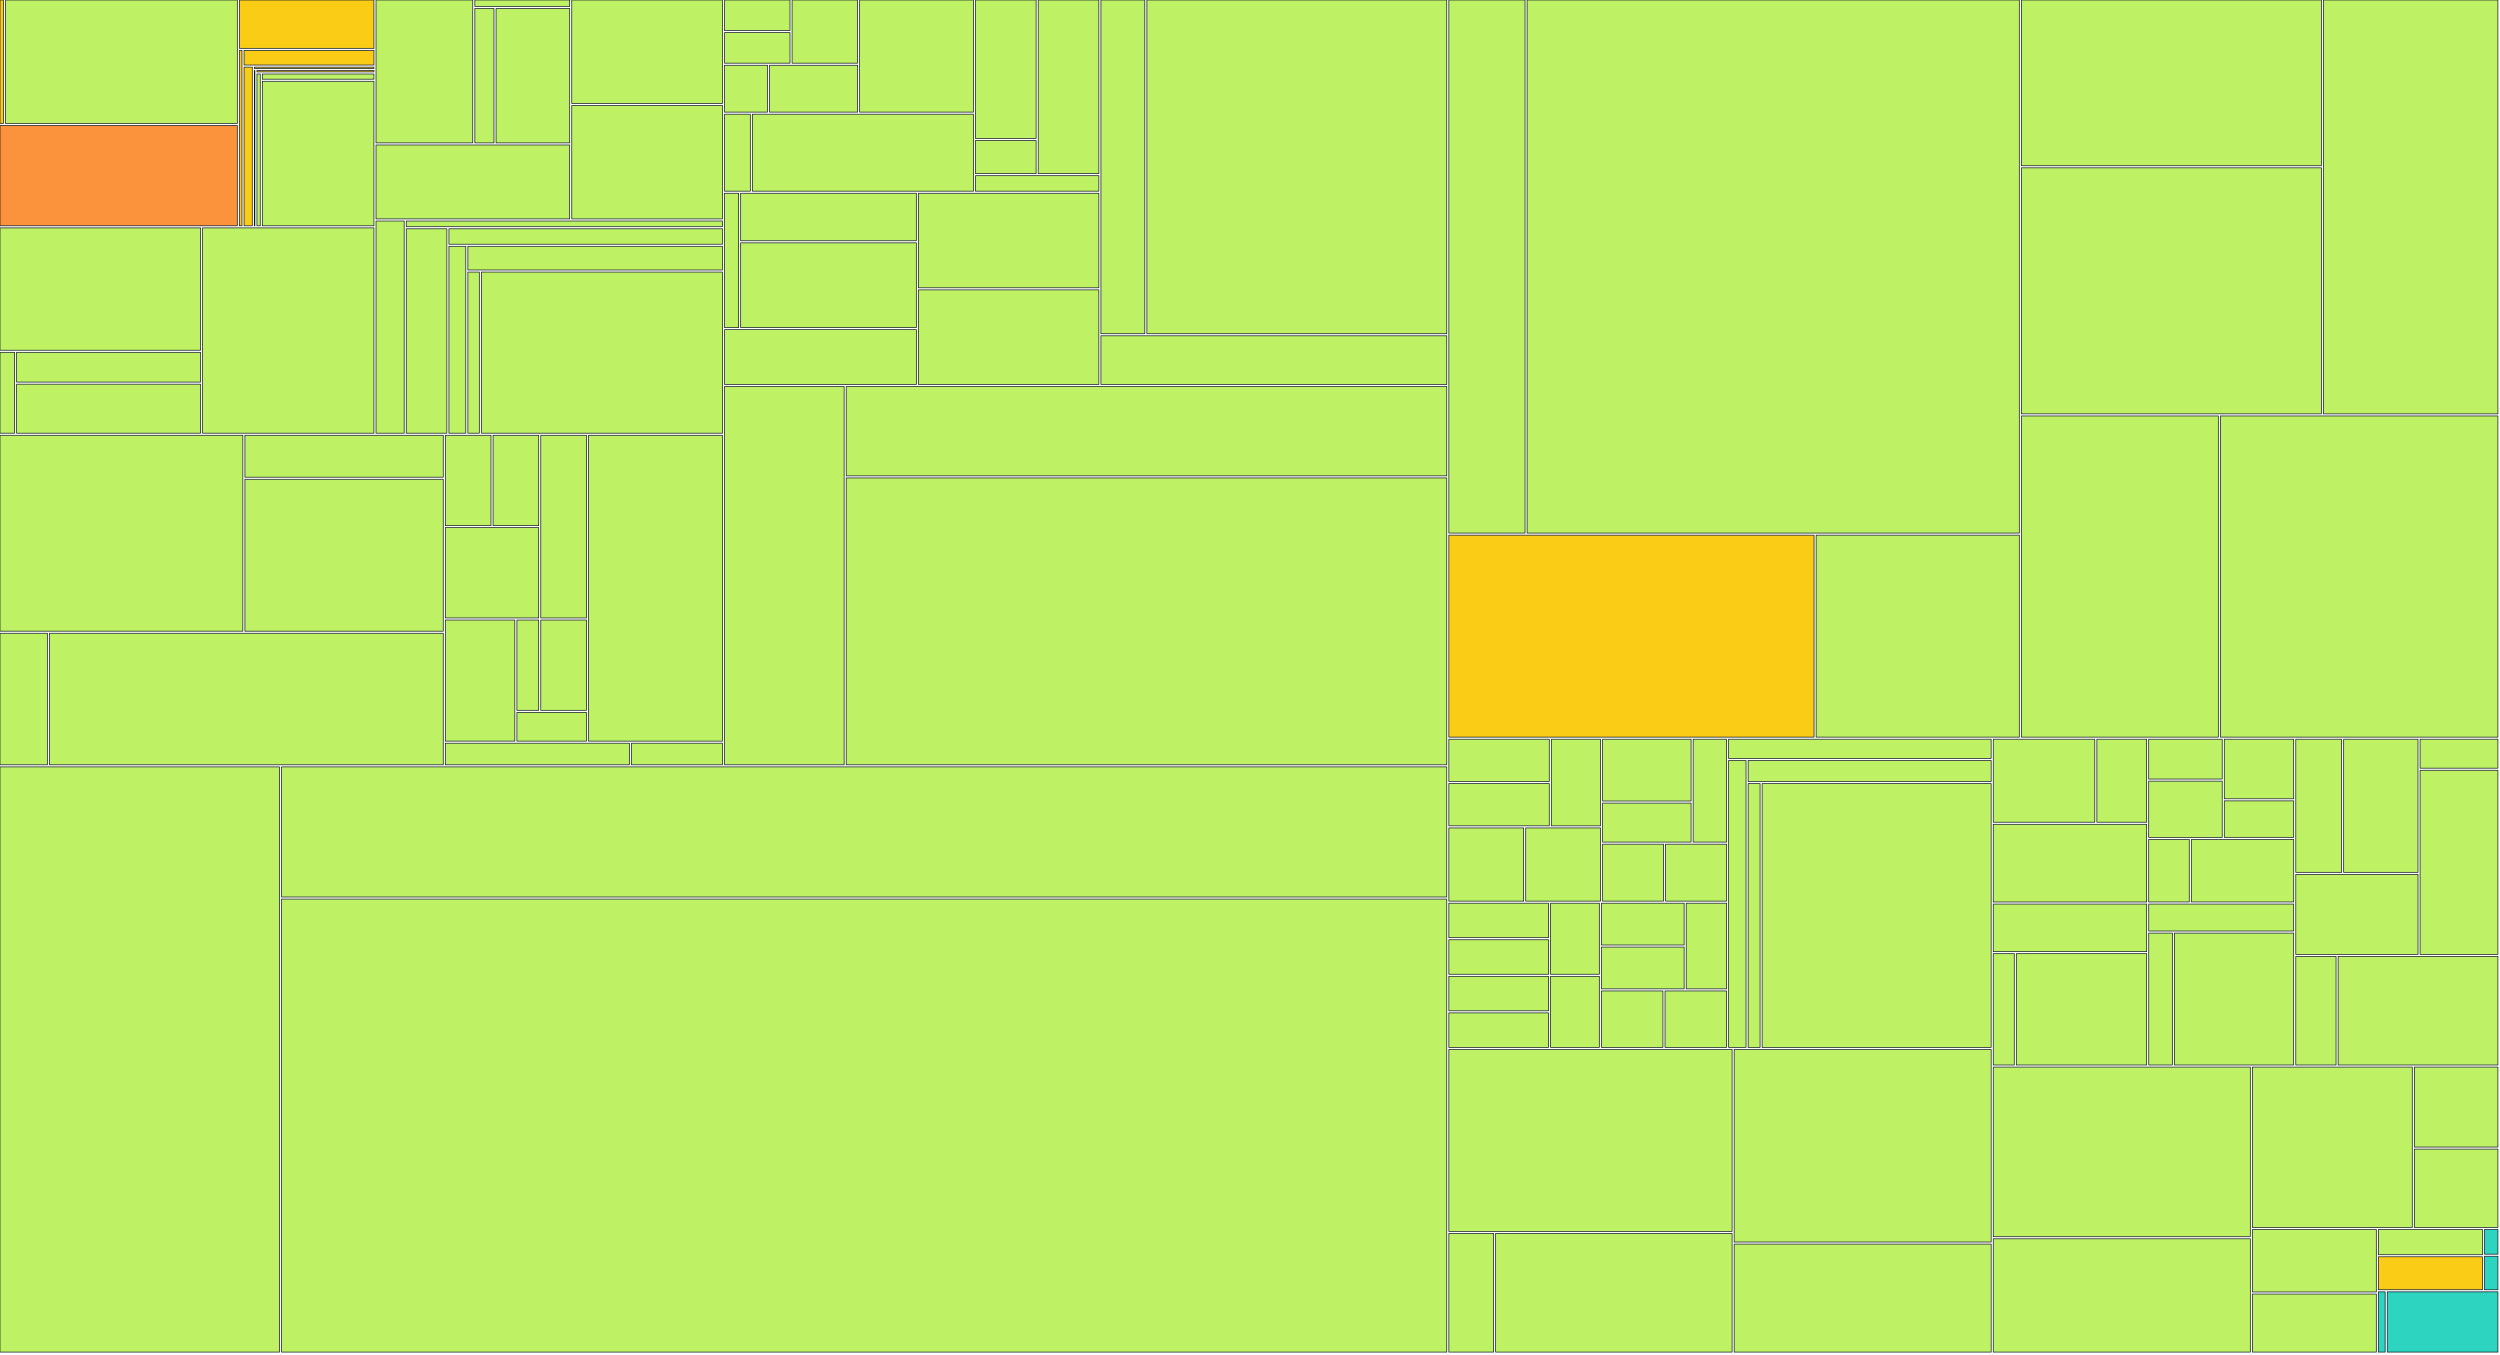
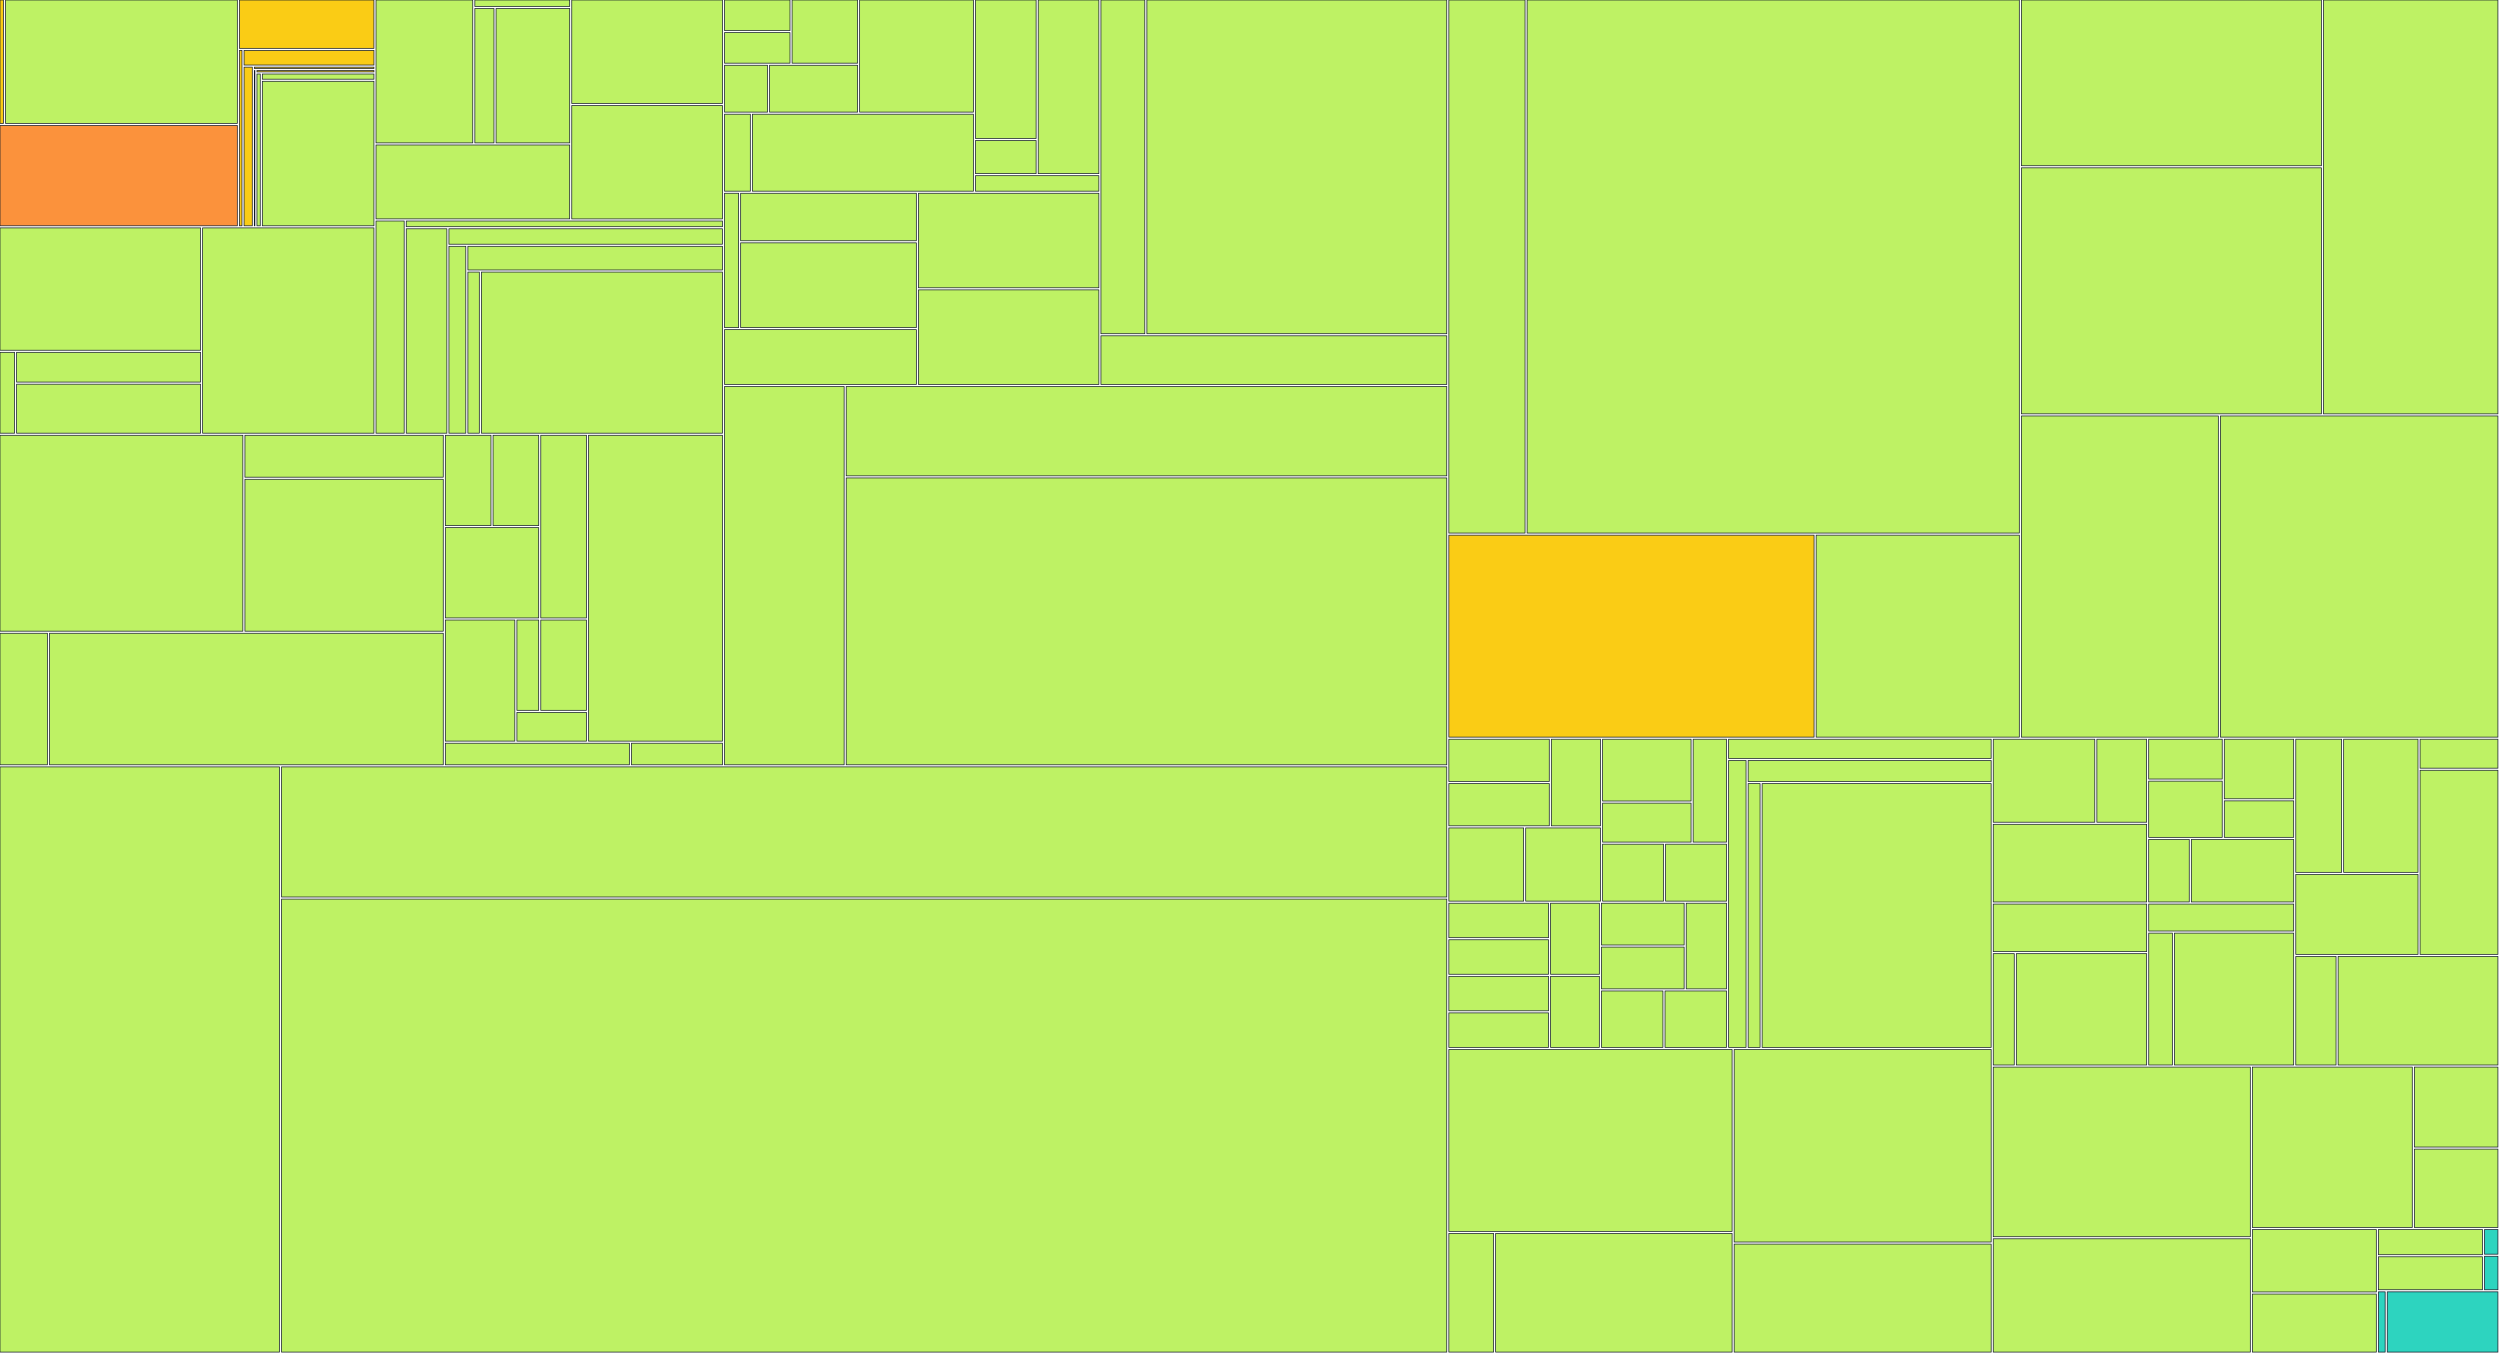
<svg xmlns="http://www.w3.org/2000/svg" width="1200" height="650" viewBox="0 0 1200 650">
  <g>
    <rect x="0.00" y="0.00" width="1.64" height="59.22" fill="#facc15" stroke="#111827" stroke-width="0.35" />
  </g>
  <g>
    <rect x="2.64" y="0.00" width="111.28" height="59.22" fill="#bef264" stroke="#111827" stroke-width="0.35" />
  </g>
  <g>
    <rect x="0.00" y="60.22" width="113.91" height="48.17" fill="#fb923c" stroke="#111827" stroke-width="0.35" />
  </g>
  <g>
    <rect x="114.91" y="0.00" width="64.58" height="23.20" fill="#facc15" stroke="#111827" stroke-width="0.35" />
  </g>
  <g>
    <rect x="114.91" y="24.20" width="1.24" height="84.19" fill="#facc15" stroke="#111827" stroke-width="0.35" />
  </g>
  <g>
    <rect x="117.15" y="24.20" width="62.35" height="7.02" fill="#facc15" stroke="#111827" stroke-width="0.35" />
  </g>
  <g>
    <rect x="117.15" y="32.22" width="3.94" height="76.17" fill="#facc15" stroke="#111827" stroke-width="0.35" />
  </g>
  <g>
    <rect x="122.08" y="32.22" width="57.41" height="0.63" fill="#facc15" stroke="#111827" stroke-width="0.35" />
  </g>
  <g>
    <rect x="122.08" y="33.85" width="0.26" height="74.54" fill="#facc15" stroke="#111827" stroke-width="0.35" />
  </g>
  <g>
    <rect x="123.34" y="33.85" width="56.15" height="0.67" fill="#facc15" stroke="#111827" stroke-width="0.35" />
  </g>
  <g>
    <rect x="123.34" y="35.52" width="1.58" height="72.87" fill="#bef264" stroke="#111827" stroke-width="0.35" />
  </g>
  <g>
    <rect x="125.92" y="35.52" width="53.57" height="2.49" fill="#bef264" stroke="#111827" stroke-width="0.35" />
  </g>
  <g>
    <rect x="125.92" y="39.01" width="53.57" height="69.38" fill="#bef264" stroke="#111827" stroke-width="0.35" />
  </g>
  <g>
    <rect x="0.00" y="109.39" width="96.26" height="58.72" fill="#bef264" stroke="#111827" stroke-width="0.35" />
  </g>
  <g>
    <rect x="0.00" y="169.11" width="6.97" height="38.82" fill="#bef264" stroke="#111827" stroke-width="0.35" />
  </g>
  <g>
    <rect x="7.97" y="169.11" width="88.29" height="14.29" fill="#bef264" stroke="#111827" stroke-width="0.35" />
  </g>
  <g>
    <rect x="7.97" y="184.40" width="88.29" height="23.53" fill="#bef264" stroke="#111827" stroke-width="0.35" />
  </g>
  <g>
    <rect x="97.26" y="109.39" width="82.23" height="98.54" fill="#bef264" stroke="#111827" stroke-width="0.35" />
  </g>
  <g>
    <rect x="180.49" y="0.00" width="46.44" height="68.59" fill="#bef264" stroke="#111827" stroke-width="0.35" />
  </g>
  <g>
    <rect x="227.93" y="0.00" width="45.52" height="3.09" fill="#bef264" stroke="#111827" stroke-width="0.35" />
  </g>
  <g>
    <rect x="227.93" y="4.09" width="9.18" height="64.50" fill="#bef264" stroke="#111827" stroke-width="0.35" />
  </g>
  <g>
    <rect x="238.11" y="4.09" width="35.35" height="64.50" fill="#bef264" stroke="#111827" stroke-width="0.35" />
  </g>
  <g>
    <rect x="180.49" y="69.59" width="92.96" height="35.48" fill="#bef264" stroke="#111827" stroke-width="0.35" />
  </g>
  <g>
    <rect x="274.45" y="0.00" width="72.31" height="49.66" fill="#bef264" stroke="#111827" stroke-width="0.35" />
  </g>
  <g>
    <rect x="274.45" y="50.66" width="72.31" height="54.42" fill="#bef264" stroke="#111827" stroke-width="0.35" />
  </g>
  <g>
    <rect x="180.49" y="106.08" width="13.51" height="101.85" fill="#bef264" stroke="#111827" stroke-width="0.35" />
  </g>
  <g>
    <rect x="195.00" y="106.08" width="151.77" height="2.74" fill="#bef264" stroke="#111827" stroke-width="0.35" />
  </g>
  <g>
    <rect x="195.00" y="109.82" width="19.50" height="98.11" fill="#bef264" stroke="#111827" stroke-width="0.35" />
  </g>
  <g>
    <rect x="215.49" y="109.82" width="131.27" height="7.40" fill="#bef264" stroke="#111827" stroke-width="0.35" />
  </g>
  <g>
    <rect x="215.49" y="118.22" width="8.10" height="89.71" fill="#bef264" stroke="#111827" stroke-width="0.35" />
  </g>
  <g>
    <rect x="224.59" y="118.22" width="122.17" height="11.37" fill="#bef264" stroke="#111827" stroke-width="0.35" />
  </g>
  <g>
    <rect x="224.59" y="130.59" width="5.48" height="77.34" fill="#bef264" stroke="#111827" stroke-width="0.35" />
  </g>
  <g>
    <rect x="231.08" y="130.59" width="115.69" height="77.34" fill="#bef264" stroke="#111827" stroke-width="0.35" />
  </g>
  <g>
    <rect x="0.00" y="208.93" width="116.57" height="94.03" fill="#bef264" stroke="#111827" stroke-width="0.35" />
  </g>
  <g>
    <rect x="117.57" y="208.93" width="95.19" height="20.12" fill="#bef264" stroke="#111827" stroke-width="0.35" />
  </g>
  <g>
    <rect x="117.57" y="230.05" width="95.19" height="72.92" fill="#bef264" stroke="#111827" stroke-width="0.35" />
  </g>
  <g>
    <rect x="0.00" y="303.96" width="22.75" height="63.15" fill="#bef264" stroke="#111827" stroke-width="0.35" />
  </g>
  <g>
    <rect x="23.75" y="303.96" width="189.01" height="63.15" fill="#bef264" stroke="#111827" stroke-width="0.35" />
  </g>
  <g>
    <rect x="213.76" y="208.93" width="21.91" height="43.34" fill="#bef264" stroke="#111827" stroke-width="0.35" />
  </g>
  <g>
    <rect x="236.67" y="208.93" width="21.91" height="43.34" fill="#bef264" stroke="#111827" stroke-width="0.35" />
  </g>
  <g>
    <rect x="213.76" y="253.27" width="44.81" height="43.34" fill="#bef264" stroke="#111827" stroke-width="0.35" />
  </g>
  <g>
    <rect x="259.58" y="208.93" width="21.91" height="87.69" fill="#bef264" stroke="#111827" stroke-width="0.35" />
  </g>
  <g>
    <rect x="213.76" y="297.61" width="33.36" height="58.12" fill="#bef264" stroke="#111827" stroke-width="0.35" />
  </g>
  <g>
    <rect x="248.12" y="297.61" width="10.45" height="43.34" fill="#bef264" stroke="#111827" stroke-width="0.35" />
  </g>
  <g>
    <rect x="259.58" y="297.61" width="21.91" height="43.34" fill="#bef264" stroke="#111827" stroke-width="0.35" />
  </g>
  <g>
    <rect x="248.12" y="341.96" width="33.36" height="13.78" fill="#bef264" stroke="#111827" stroke-width="0.35" />
  </g>
  <g>
    <rect x="282.48" y="208.93" width="64.28" height="146.81" fill="#bef264" stroke="#111827" stroke-width="0.35" />
  </g>
  <g>
    <rect x="213.76" y="356.74" width="88.33" height="10.37" fill="#bef264" stroke="#111827" stroke-width="0.35" />
  </g>
  <g>
    <rect x="303.10" y="356.74" width="43.67" height="10.37" fill="#bef264" stroke="#111827" stroke-width="0.35" />
  </g>
  <g>
    <rect x="347.77" y="0.00" width="31.43" height="14.66" fill="#bef264" stroke="#111827" stroke-width="0.35" />
  </g>
  <g>
    <rect x="347.77" y="15.66" width="31.43" height="14.66" fill="#bef264" stroke="#111827" stroke-width="0.35" />
  </g>
  <g>
    <rect x="380.20" y="0.00" width="31.43" height="30.32" fill="#bef264" stroke="#111827" stroke-width="0.35" />
  </g>
  <g>
    <rect x="347.77" y="31.32" width="20.62" height="22.49" fill="#bef264" stroke="#111827" stroke-width="0.35" />
  </g>
  <g>
    <rect x="369.39" y="31.32" width="42.24" height="22.49" fill="#bef264" stroke="#111827" stroke-width="0.35" />
  </g>
  <g>
    <rect x="412.63" y="0.00" width="54.60" height="53.81" fill="#bef264" stroke="#111827" stroke-width="0.35" />
  </g>
  <g>
    <rect x="347.77" y="54.81" width="12.38" height="36.95" fill="#bef264" stroke="#111827" stroke-width="0.35" />
  </g>
  <g>
    <rect x="361.15" y="54.81" width="106.07" height="36.95" fill="#bef264" stroke="#111827" stroke-width="0.35" />
  </g>
  <g>
    <rect x="468.22" y="0.00" width="29.11" height="66.46" fill="#bef264" stroke="#111827" stroke-width="0.35" />
  </g>
  <g>
    <rect x="468.22" y="67.46" width="29.11" height="15.87" fill="#bef264" stroke="#111827" stroke-width="0.35" />
  </g>
  <g>
    <rect x="498.34" y="0.00" width="29.11" height="83.33" fill="#bef264" stroke="#111827" stroke-width="0.35" />
  </g>
  <g>
    <rect x="468.22" y="84.33" width="59.23" height="7.43" fill="#bef264" stroke="#111827" stroke-width="0.35" />
  </g>
  <g>
    <rect x="347.77" y="92.76" width="6.76" height="64.48" fill="#bef264" stroke="#111827" stroke-width="0.35" />
  </g>
  <g>
    <rect x="355.52" y="92.76" width="84.32" height="22.81" fill="#bef264" stroke="#111827" stroke-width="0.35" />
  </g>
  <g>
    <rect x="355.52" y="116.57" width="84.32" height="40.67" fill="#bef264" stroke="#111827" stroke-width="0.35" />
  </g>
  <g>
    <rect x="347.77" y="158.23" width="92.08" height="26.28" fill="#bef264" stroke="#111827" stroke-width="0.35" />
  </g>
  <g>
    <rect x="440.85" y="92.76" width="86.60" height="45.38" fill="#bef264" stroke="#111827" stroke-width="0.35" />
  </g>
  <g>
    <rect x="440.85" y="139.14" width="86.60" height="45.38" fill="#bef264" stroke="#111827" stroke-width="0.35" />
  </g>
  <g>
    <rect x="528.45" y="0.00" width="21.06" height="160.19" fill="#bef264" stroke="#111827" stroke-width="0.35" />
  </g>
  <g>
    <rect x="550.51" y="0.00" width="143.94" height="160.19" fill="#bef264" stroke="#111827" stroke-width="0.35" />
  </g>
  <g>
    <rect x="528.45" y="161.19" width="166.00" height="23.33" fill="#bef264" stroke="#111827" stroke-width="0.35" />
  </g>
  <g>
    <rect x="347.77" y="185.52" width="57.41" height="181.59" fill="#bef264" stroke="#111827" stroke-width="0.35" />
  </g>
  <g>
    <rect x="406.18" y="185.52" width="288.27" height="42.89" fill="#bef264" stroke="#111827" stroke-width="0.35" />
  </g>
  <g>
    <rect x="406.18" y="229.41" width="288.27" height="137.70" fill="#bef264" stroke="#111827" stroke-width="0.35" />
  </g>
  <g>
    <rect x="0.00" y="368.11" width="134.13" height="280.89" fill="#bef264" stroke="#111827" stroke-width="0.35" />
  </g>
  <g>
    <rect x="135.13" y="368.11" width="559.32" height="62.45" fill="#bef264" stroke="#111827" stroke-width="0.35" />
  </g>
  <g>
    <rect x="135.13" y="431.56" width="559.32" height="217.44" fill="#bef264" stroke="#111827" stroke-width="0.35" />
  </g>
  <g>
    <rect x="695.45" y="0.00" width="36.57" height="255.87" fill="#bef264" stroke="#111827" stroke-width="0.35" />
  </g>
  <g>
    <rect x="733.01" y="0.00" width="236.26" height="255.87" fill="#bef264" stroke="#111827" stroke-width="0.35" />
  </g>
  <g>
    <rect x="695.45" y="256.87" width="175.30" height="96.95" fill="#facc15" stroke="#111827" stroke-width="0.35" />
  </g>
  <g>
    <rect x="871.75" y="256.87" width="97.52" height="96.95" fill="#bef264" stroke="#111827" stroke-width="0.35" />
  </g>
  <g>
    <rect x="970.27" y="0.00" width="143.99" height="79.56" fill="#bef264" stroke="#111827" stroke-width="0.35" />
  </g>
  <g>
    <rect x="970.27" y="80.56" width="143.99" height="118.09" fill="#bef264" stroke="#111827" stroke-width="0.35" />
  </g>
  <g>
    <rect x="1115.26" y="0.00" width="83.74" height="198.66" fill="#bef264" stroke="#111827" stroke-width="0.35" />
  </g>
  <g>
    <rect x="970.27" y="199.66" width="94.53" height="154.16" fill="#bef264" stroke="#111827" stroke-width="0.35" />
  </g>
  <g>
    <rect x="1065.80" y="199.66" width="133.20" height="154.16" fill="#bef264" stroke="#111827" stroke-width="0.35" />
  </g>
  <g>
    <rect x="695.45" y="354.82" width="48.20" height="20.29" fill="#bef264" stroke="#111827" stroke-width="0.35" />
  </g>
  <g>
    <rect x="695.45" y="376.11" width="48.20" height="20.29" fill="#bef264" stroke="#111827" stroke-width="0.35" />
  </g>
  <g>
    <rect x="744.64" y="354.82" width="23.60" height="41.59" fill="#bef264" stroke="#111827" stroke-width="0.35" />
  </g>
  <g>
    <rect x="695.45" y="397.41" width="35.90" height="35.13" fill="#bef264" stroke="#111827" stroke-width="0.35" />
  </g>
  <g>
    <rect x="732.34" y="397.41" width="35.90" height="35.13" fill="#bef264" stroke="#111827" stroke-width="0.35" />
  </g>
  <g>
    <rect x="769.24" y="354.82" width="42.47" height="29.67" fill="#bef264" stroke="#111827" stroke-width="0.35" />
  </g>
  <g>
    <rect x="769.24" y="385.49" width="42.47" height="18.71" fill="#bef264" stroke="#111827" stroke-width="0.35" />
  </g>
  <g>
    <rect x="812.71" y="354.82" width="16.01" height="49.38" fill="#bef264" stroke="#111827" stroke-width="0.35" />
  </g>
  <g>
    <rect x="769.24" y="405.20" width="29.24" height="27.34" fill="#bef264" stroke="#111827" stroke-width="0.35" />
  </g>
  <g>
    <rect x="799.48" y="405.20" width="29.24" height="27.34" fill="#bef264" stroke="#111827" stroke-width="0.35" />
  </g>
  <g>
    <rect x="695.45" y="433.54" width="47.83" height="16.55" fill="#bef264" stroke="#111827" stroke-width="0.35" />
  </g>
  <g>
    <rect x="695.45" y="451.09" width="47.83" height="16.55" fill="#bef264" stroke="#111827" stroke-width="0.35" />
  </g>
  <g>
    <rect x="744.27" y="433.54" width="23.41" height="34.10" fill="#bef264" stroke="#111827" stroke-width="0.35" />
  </g>
  <g>
    <rect x="695.45" y="468.64" width="47.83" height="16.55" fill="#bef264" stroke="#111827" stroke-width="0.35" />
  </g>
  <g>
    <rect x="695.45" y="486.19" width="47.83" height="16.55" fill="#bef264" stroke="#111827" stroke-width="0.35" />
  </g>
  <g>
    <rect x="744.27" y="468.64" width="23.41" height="34.10" fill="#bef264" stroke="#111827" stroke-width="0.35" />
  </g>
  <g>
    <rect x="768.69" y="433.54" width="39.69" height="20.06" fill="#bef264" stroke="#111827" stroke-width="0.35" />
  </g>
  <g>
    <rect x="768.69" y="454.60" width="39.69" height="20.06" fill="#bef264" stroke="#111827" stroke-width="0.35" />
  </g>
  <g>
    <rect x="809.38" y="433.54" width="19.35" height="41.12" fill="#bef264" stroke="#111827" stroke-width="0.35" />
  </g>
  <g>
    <rect x="768.69" y="475.66" width="29.52" height="27.08" fill="#bef264" stroke="#111827" stroke-width="0.35" />
  </g>
  <g>
    <rect x="799.21" y="475.66" width="29.52" height="27.08" fill="#bef264" stroke="#111827" stroke-width="0.35" />
  </g>
  <g>
    <rect x="829.72" y="354.82" width="126.03" height="9.24" fill="#bef264" stroke="#111827" stroke-width="0.35" />
  </g>
  <g>
    <rect x="829.72" y="365.06" width="8.38" height="137.68" fill="#bef264" stroke="#111827" stroke-width="0.35" />
  </g>
  <g>
    <rect x="839.11" y="365.06" width="116.65" height="10.06" fill="#bef264" stroke="#111827" stroke-width="0.35" />
  </g>
  <g>
    <rect x="839.11" y="376.13" width="5.72" height="126.62" fill="#bef264" stroke="#111827" stroke-width="0.35" />
  </g>
  <g>
    <rect x="845.82" y="376.13" width="109.93" height="126.62" fill="#bef264" stroke="#111827" stroke-width="0.35" />
  </g>
  <g>
    <rect x="695.45" y="503.75" width="135.95" height="87.31" fill="#bef264" stroke="#111827" stroke-width="0.35" />
  </g>
  <g>
    <rect x="695.45" y="592.05" width="21.46" height="56.95" fill="#bef264" stroke="#111827" stroke-width="0.35" />
  </g>
  <g>
    <rect x="717.91" y="592.05" width="113.49" height="56.95" fill="#bef264" stroke="#111827" stroke-width="0.35" />
  </g>
  <g>
    <rect x="832.40" y="503.75" width="123.36" height="92.42" fill="#bef264" stroke="#111827" stroke-width="0.35" />
  </g>
  <g>
    <rect x="832.40" y="597.16" width="123.36" height="51.84" fill="#bef264" stroke="#111827" stroke-width="0.35" />
  </g>
  <g>
    <rect x="956.76" y="354.82" width="48.74" height="39.84" fill="#bef264" stroke="#111827" stroke-width="0.35" />
  </g>
  <g>
    <rect x="1006.50" y="354.82" width="23.87" height="39.84" fill="#bef264" stroke="#111827" stroke-width="0.35" />
  </g>
  <g>
    <rect x="956.76" y="395.66" width="73.62" height="37.29" fill="#bef264" stroke="#111827" stroke-width="0.35" />
  </g>
  <g>
    <rect x="1031.37" y="354.82" width="35.29" height="19.12" fill="#bef264" stroke="#111827" stroke-width="0.35" />
  </g>
  <g>
    <rect x="1031.37" y="374.94" width="35.29" height="26.99" fill="#bef264" stroke="#111827" stroke-width="0.35" />
  </g>
  <g>
    <rect x="1067.66" y="354.82" width="33.31" height="28.60" fill="#bef264" stroke="#111827" stroke-width="0.35" />
  </g>
  <g>
    <rect x="1067.66" y="384.42" width="33.31" height="17.50" fill="#bef264" stroke="#111827" stroke-width="0.35" />
  </g>
  <g>
    <rect x="1031.37" y="402.92" width="19.47" height="30.02" fill="#bef264" stroke="#111827" stroke-width="0.35" />
  </g>
  <g>
    <rect x="1051.84" y="402.92" width="49.14" height="30.02" fill="#bef264" stroke="#111827" stroke-width="0.35" />
  </g>
  <g>
    <rect x="956.76" y="433.95" width="73.64" height="22.82" fill="#bef264" stroke="#111827" stroke-width="0.35" />
  </g>
  <g>
    <rect x="956.76" y="457.76" width="10.08" height="53.44" fill="#bef264" stroke="#111827" stroke-width="0.35" />
  </g>
  <g>
    <rect x="967.84" y="457.76" width="62.56" height="53.44" fill="#bef264" stroke="#111827" stroke-width="0.35" />
  </g>
  <g>
    <rect x="1031.39" y="433.95" width="69.58" height="12.94" fill="#bef264" stroke="#111827" stroke-width="0.35" />
  </g>
  <g>
    <rect x="1031.39" y="447.89" width="11.34" height="63.31" fill="#bef264" stroke="#111827" stroke-width="0.35" />
  </g>
  <g>
    <rect x="1043.73" y="447.89" width="57.24" height="63.31" fill="#bef264" stroke="#111827" stroke-width="0.35" />
  </g>
  <g>
    <rect x="1101.98" y="354.82" width="21.99" height="63.90" fill="#bef264" stroke="#111827" stroke-width="0.35" />
  </g>
  <g>
    <rect x="1124.96" y="354.82" width="35.68" height="63.90" fill="#bef264" stroke="#111827" stroke-width="0.35" />
  </g>
  <g>
    <rect x="1101.98" y="419.72" width="58.67" height="38.37" fill="#bef264" stroke="#111827" stroke-width="0.35" />
  </g>
  <g>
    <rect x="1161.64" y="354.82" width="37.36" height="13.90" fill="#bef264" stroke="#111827" stroke-width="0.35" />
  </g>
  <g>
    <rect x="1161.64" y="369.72" width="37.36" height="88.37" fill="#bef264" stroke="#111827" stroke-width="0.35" />
  </g>
  <g>
    <rect x="1101.98" y="459.09" width="19.32" height="52.11" fill="#bef264" stroke="#111827" stroke-width="0.35" />
  </g>
  <g>
    <rect x="1122.30" y="459.09" width="76.70" height="52.11" fill="#bef264" stroke="#111827" stroke-width="0.35" />
  </g>
  <g>
    <rect x="956.76" y="512.20" width="123.39" height="81.43" fill="#bef264" stroke="#111827" stroke-width="0.35" />
  </g>
  <g>
    <rect x="956.76" y="594.62" width="123.39" height="54.38" fill="#bef264" stroke="#111827" stroke-width="0.35" />
  </g>
  <g>
    <rect x="1081.14" y="512.20" width="76.75" height="76.98" fill="#bef264" stroke="#111827" stroke-width="0.35" />
  </g>
  <g>
    <rect x="1158.89" y="512.20" width="40.11" height="38.38" fill="#bef264" stroke="#111827" stroke-width="0.35" />
  </g>
  <g>
    <rect x="1158.89" y="551.57" width="40.11" height="37.60" fill="#bef264" stroke="#111827" stroke-width="0.35" />
  </g>
  <g>
    <rect x="1081.14" y="590.18" width="59.49" height="29.96" fill="#bef264" stroke="#111827" stroke-width="0.35" />
  </g>
  <g>
    <rect x="1081.14" y="621.14" width="59.49" height="27.86" fill="#bef264" stroke="#111827" stroke-width="0.35" />
  </g>
  <g>
    <rect x="1141.63" y="590.18" width="49.94" height="12.09" fill="#bef264" stroke="#111827" stroke-width="0.35" />
  </g>
  <g>
-     <rect x="1141.63" y="603.26" width="49.94" height="15.82" fill="#facc15" stroke="#111827" stroke-width="0.35" />
+     <rect x="1141.63" y="603.26" width="49.94" height="15.82" fill="#bef264" stroke="#111827" stroke-width="0.35" />
  </g>
  <g>
    <rect x="1192.57" y="590.18" width="6.43" height="11.82" fill="#2dd4bf" stroke="#111827" stroke-width="0.35" />
  </g>
  <g>
    <rect x="1192.57" y="603.00" width="6.43" height="16.09" fill="#2dd4bf" stroke="#111827" stroke-width="0.35" />
  </g>
  <g>
    <rect x="1141.63" y="620.09" width="3.24" height="28.91" fill="#2dd4bf" stroke="#111827" stroke-width="0.35" />
  </g>
  <g>
    <rect x="1145.88" y="620.09" width="53.12" height="28.91" fill="#2dd4bf" stroke="#111827" stroke-width="0.35" />
  </g>
</svg>
